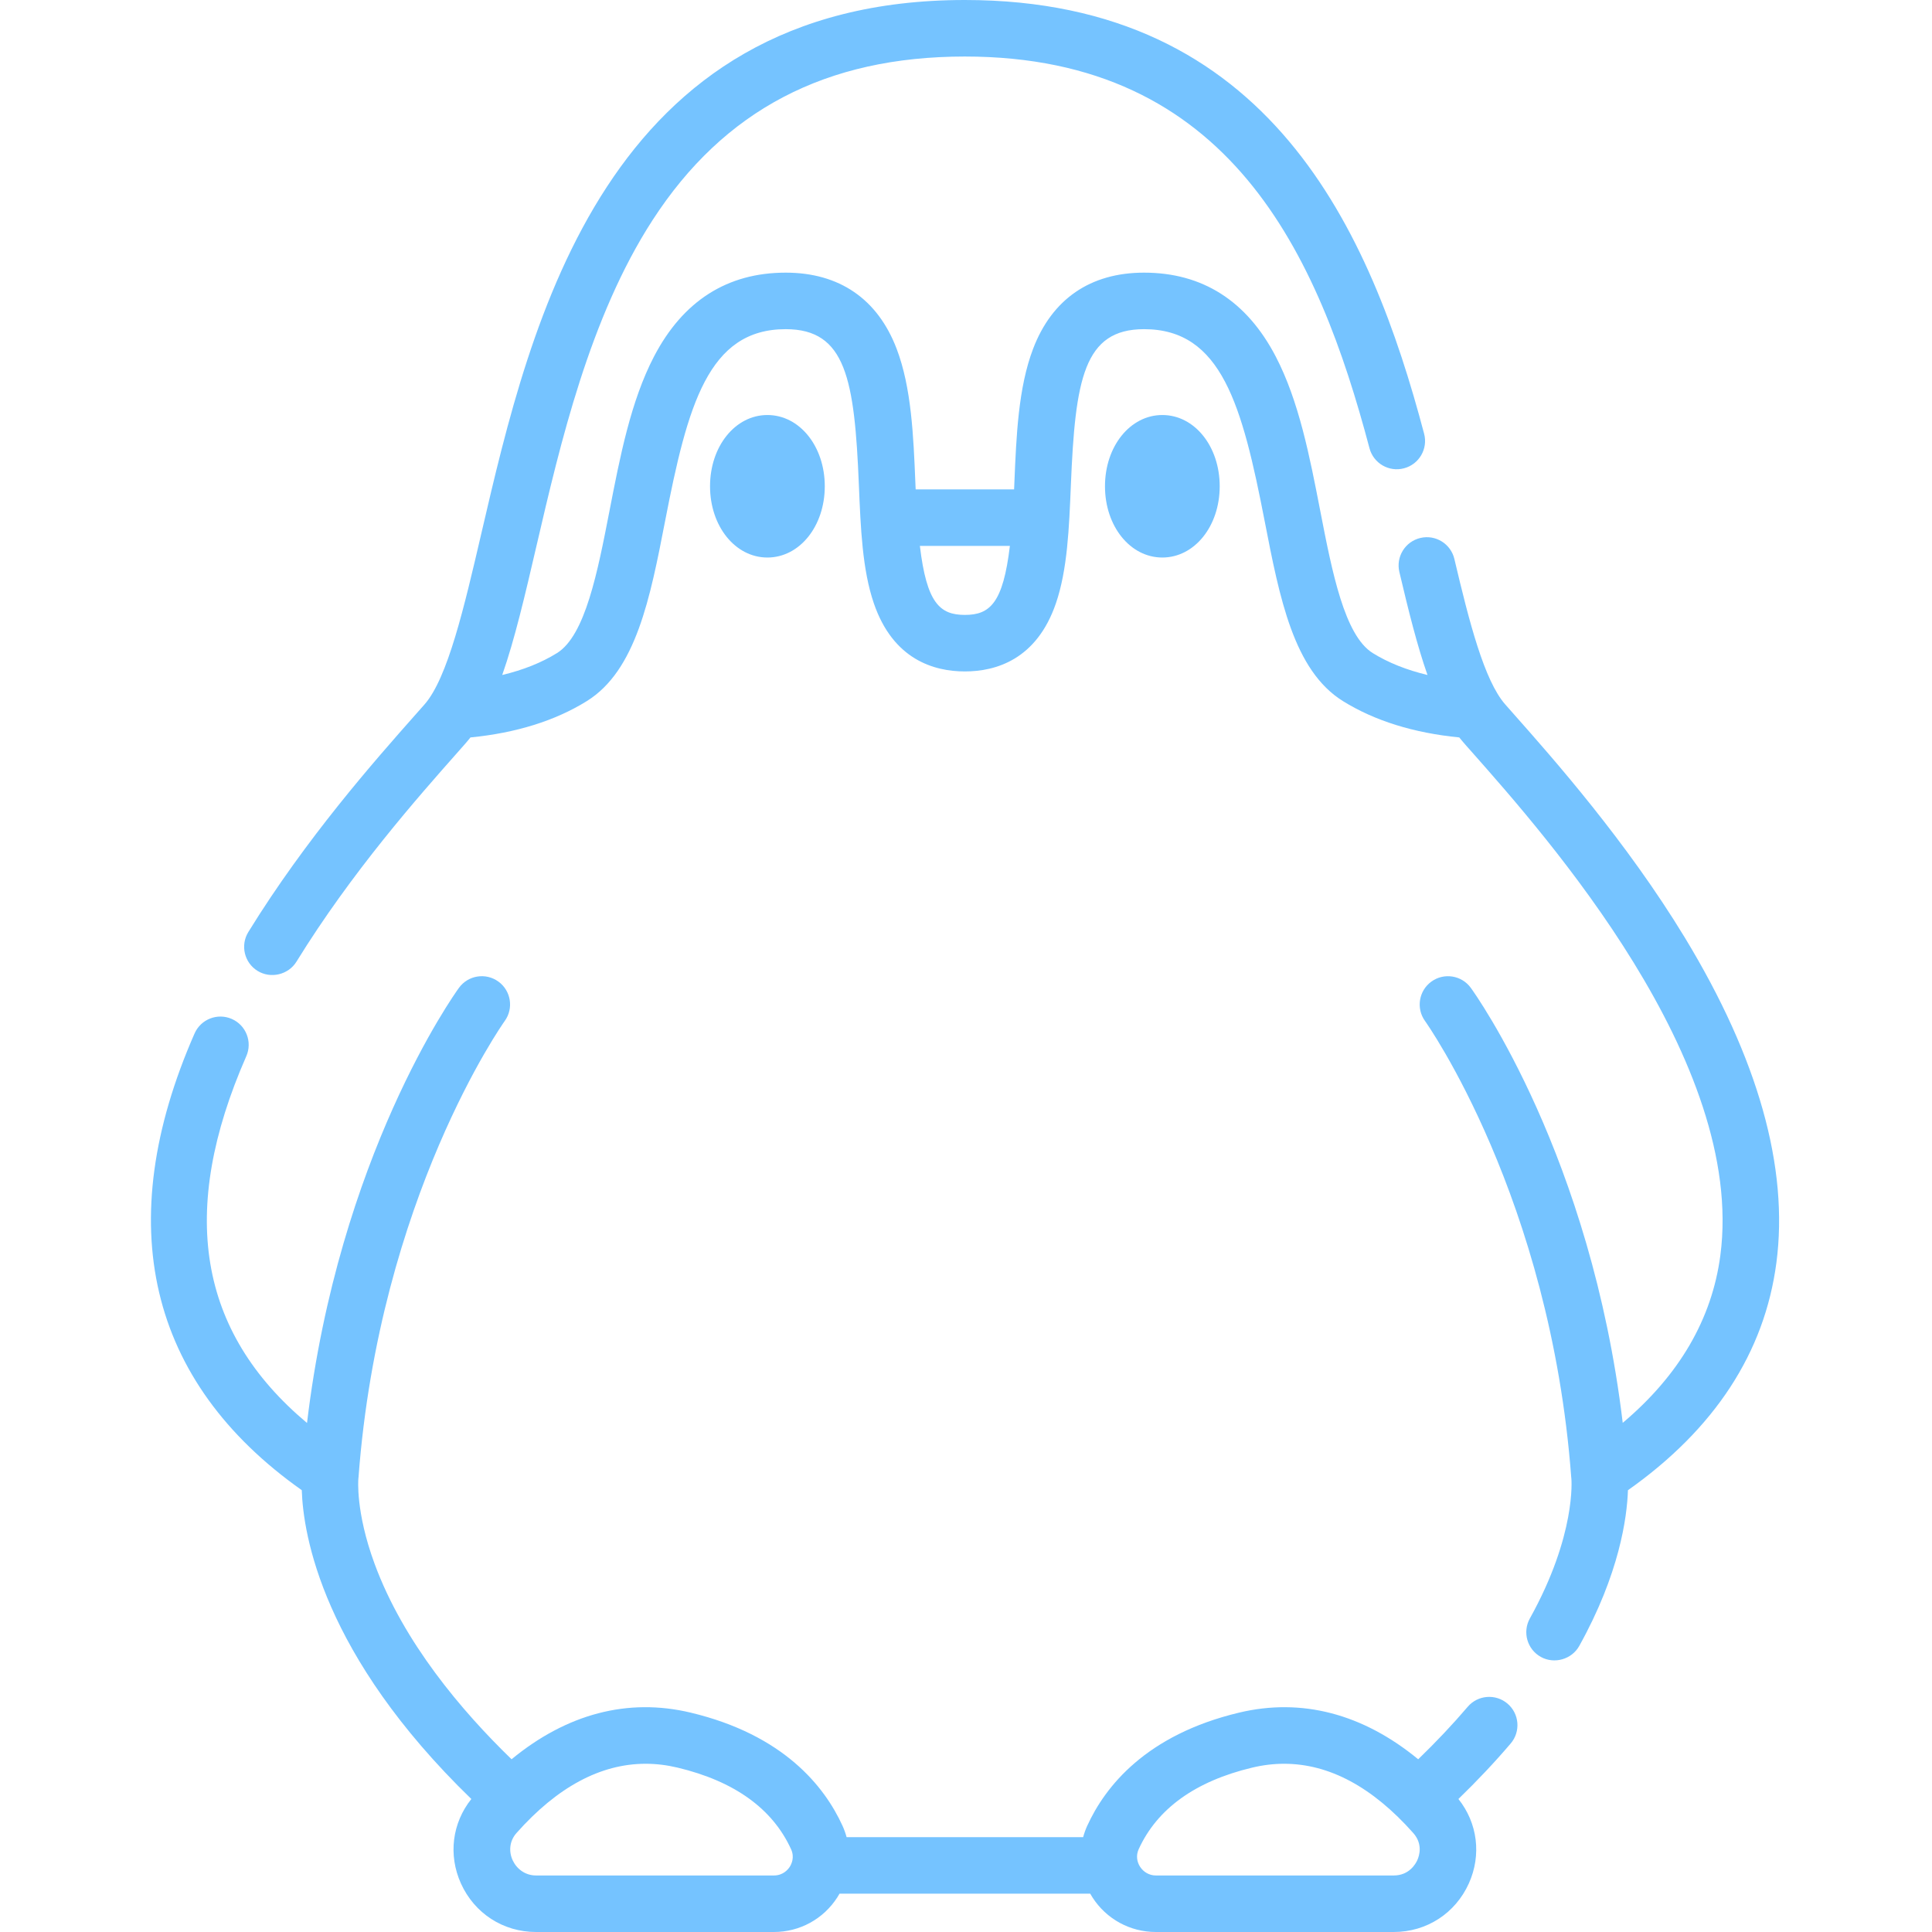
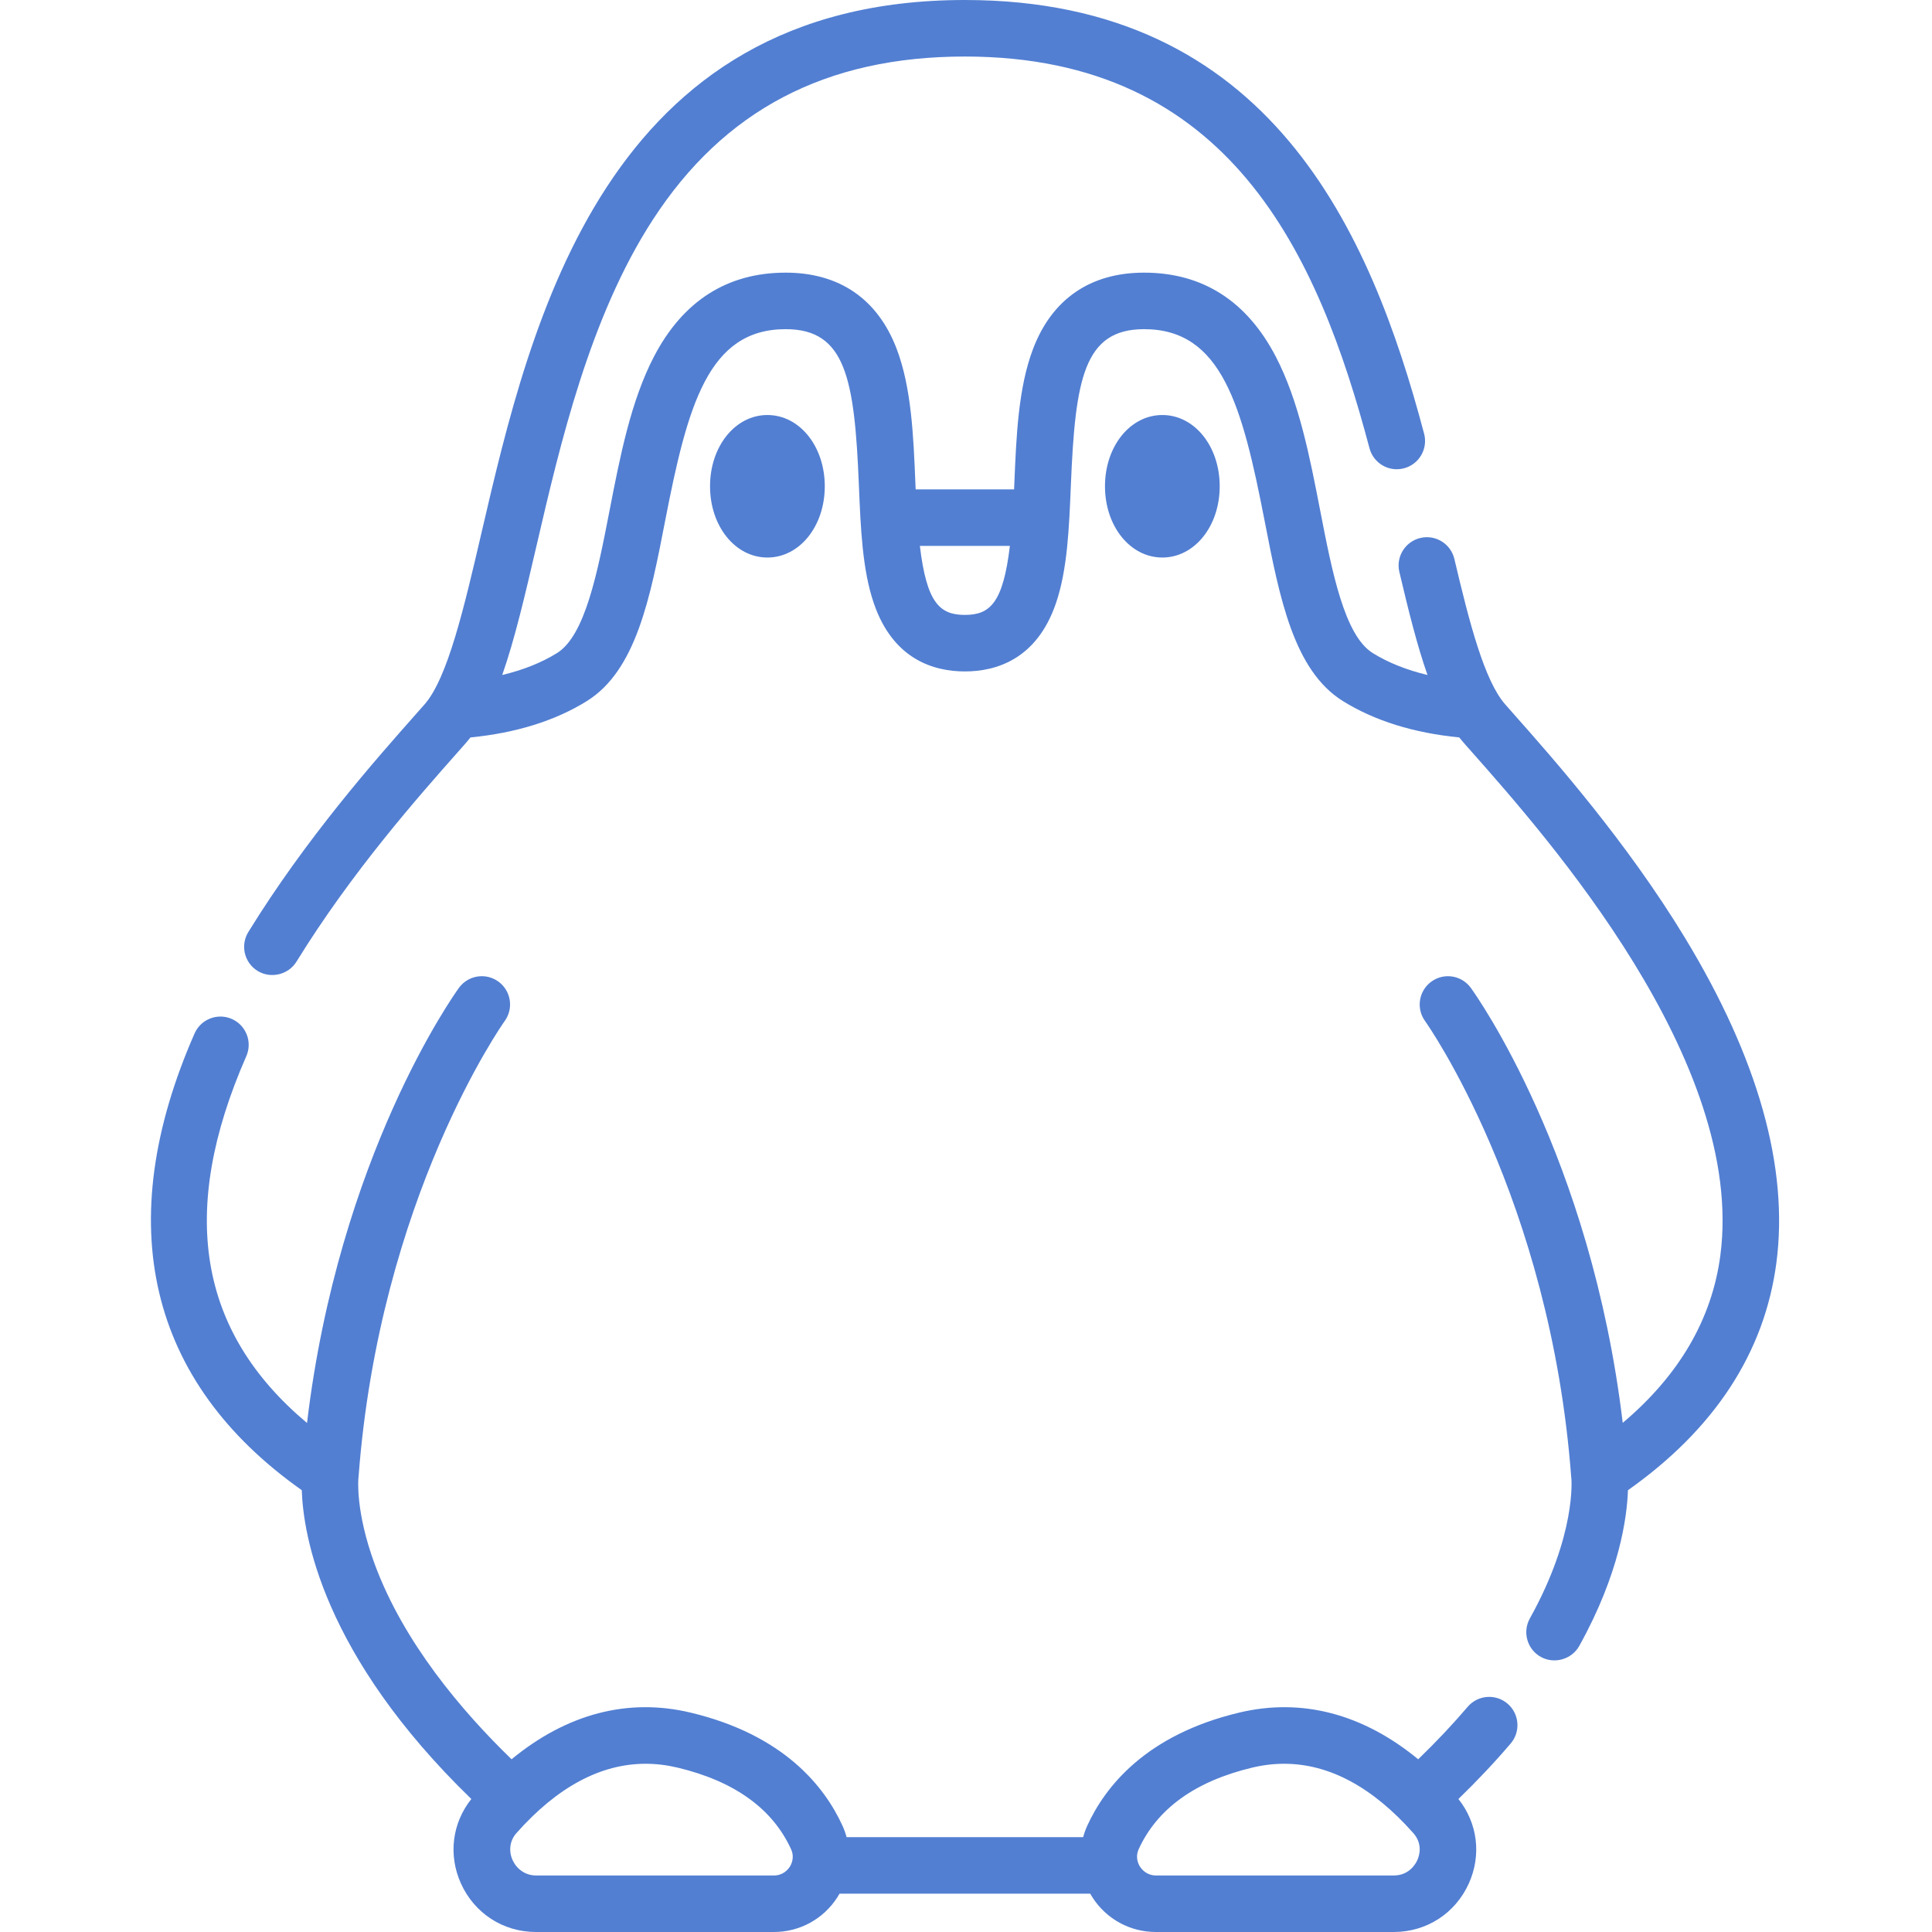
<svg xmlns="http://www.w3.org/2000/svg" style="isolation:isolate" viewBox="0 0 512 512" width="512pt" height="512pt">
  <defs>
-     <clipPath id="_clipPath_ifh1NofzVlB5vf8StvKTAiosGBmz6wLI">
+     <clipPath id="_clipPath_SKLeYS2PaD0VK1SM40O9dQFvKoC46Ijn">
      <rect width="512" height="512" />
    </clipPath>
  </defs>
-   <g clip-path="url(#_clipPath_ifh1NofzVlB5vf8StvKTAiosGBmz6wLI)">
-     <path d=" M 218.574 128.867 C 218.574 118.277 211.895 109.984 203.371 109.984 C 194.848 109.984 188.168 118.277 188.168 128.867 C 188.168 139.453 194.848 147.75 203.371 147.75 C 211.895 147.75 218.574 139.453 218.574 128.867 Z " fill="rgb(117,195,255)" />
-     <path d=" M 308.031 147.75 C 316.559 147.75 323.234 139.453 323.234 128.867 C 323.234 118.277 316.559 109.984 308.031 109.984 C 299.508 109.984 292.832 118.277 292.832 128.867 C 292.832 139.453 299.508 147.75 308.031 147.75 Z " fill="rgb(117,195,255)" />
-     <path d=" M 446.535 248.535 C 431.008 222.953 411.645 201.078 401.242 189.328 L 398.914 186.691 C 393.355 180.387 389.363 164.855 385.426 148.137 C 384.477 144.109 380.441 141.617 376.418 142.563 C 372.391 143.512 369.895 147.547 370.844 151.57 C 373.27 161.875 375.57 171.113 378.301 178.879 C 372.785 177.559 367.922 175.633 363.797 173.074 C 356.293 168.414 353.023 151.566 349.859 135.273 C 347.094 121.027 344.234 106.293 338.098 94.508 C 330.414 79.742 318.668 72.254 303.187 72.254 C 288.977 72.254 278.805 79.234 273.777 92.445 C 269.855 102.75 269.332 115.547 268.82 127.926 C 268.797 128.527 268.77 129.105 268.746 129.691 L 242.66 129.691 C 242.633 129.105 242.605 128.527 242.582 127.926 C 242.074 115.547 241.547 102.75 237.625 92.445 C 232.598 79.238 222.426 72.254 208.215 72.254 C 192.734 72.254 180.992 79.742 173.305 94.508 C 167.168 106.293 164.309 121.027 161.543 135.273 C 158.379 151.566 155.109 168.414 147.605 173.074 C 143.48 175.633 138.613 177.563 133.094 178.879 C 136.406 169.457 139.121 157.801 142.191 144.586 C 148.461 117.621 156.266 84.063 172.961 58.301 C 191.855 29.148 218.922 14.98 255.703 14.98 C 325.969 14.98 349.336 67.453 362.926 118.781 C 363.984 122.777 368.078 125.172 372.082 124.102 C 376.082 123.047 378.465 118.945 377.406 114.945 C 363.238 61.43 336.602 0 255.703 0 C 160.43 0 140.672 84.969 127.602 141.191 C 122.996 161 118.645 179.707 112.492 186.691 L 110.164 189.324 C 99.316 201.578 81.164 222.086 65.812 246.992 C 63.645 250.516 64.738 255.129 68.262 257.301 C 71.738 259.441 76.426 258.324 78.566 254.852 C 93.234 231.047 110.855 211.145 121.383 199.254 C 122.496 197.992 123.629 196.746 124.68 195.426 C 136.75 194.242 147.109 191.016 155.508 185.801 C 168.57 177.687 172.301 158.473 176.25 138.129 C 182.219 107.387 187.668 87.234 208.215 87.234 C 224.172 87.234 226.461 100.461 227.613 128.539 C 228.086 140.074 228.535 150.969 231.566 159.852 C 236.668 174.801 247.508 177.937 255.703 177.937 C 263.898 177.937 274.738 174.801 279.84 159.852 C 282.871 150.969 283.32 140.074 283.793 128.539 C 284.945 100.461 287.234 87.234 303.191 87.234 C 323.738 87.234 329.187 107.387 335.156 138.129 C 339.105 158.473 342.836 177.687 355.898 185.801 C 364.297 191.016 374.652 194.238 386.719 195.426 C 387.77 196.746 388.91 197.992 390.027 199.258 C 409.895 221.703 462.672 281.324 455.91 332.699 C 453.684 349.582 444.988 364.461 430.039 377.07 C 421.598 306.441 391.16 263.691 389.789 261.801 C 387.363 258.453 382.687 257.707 379.34 260.125 C 375.988 262.547 375.234 267.227 377.648 270.578 C 377.98 271.039 410.863 317.449 416.398 391.57 C 416.402 391.629 416.418 391.687 416.422 391.746 C 416.426 391.781 416.422 391.816 416.43 391.852 C 416.441 391.996 417.781 406.695 405.426 428.91 C 403.418 432.527 404.719 437.09 408.332 439.098 C 411.902 441.082 416.535 439.758 418.52 436.191 C 429.168 417.043 431.18 402.168 431.422 394.922 C 454.398 378.699 467.629 358.441 470.762 334.652 C 474.078 309.461 465.926 280.488 446.535 248.535 L 446.535 248.535 Z  M 255.703 162.957 C 249.047 162.957 245.578 159.789 243.777 144.668 L 267.629 144.668 C 265.828 159.793 262.359 162.957 255.703 162.957 Z " fill="rgb(117,195,255)" />
-     <path d=" M 399.508 451.48 C 396.359 448.797 391.633 449.176 388.949 452.324 C 384.988 456.973 380.594 461.629 375.836 466.227 C 361.18 454.164 344.969 449.898 328.355 453.867 C 303.742 459.746 292.898 473.406 288.137 483.832 C 287.684 484.824 287.324 485.84 287.043 486.867 L 224.359 486.867 C 224.078 485.84 223.719 484.824 223.266 483.832 C 218.504 473.406 207.66 459.746 183.043 453.867 C 166.434 449.895 150.227 454.16 135.57 466.223 C 122.375 453.445 106.918 435.227 99.262 414.402 C 94.164 400.531 94.969 391.938 94.969 391.926 C 94.973 391.891 94.969 391.852 94.973 391.816 C 94.984 391.734 95 391.652 95.004 391.57 C 100.543 317.449 133.422 271.039 133.754 270.578 C 136.176 267.23 135.426 262.551 132.078 260.129 C 128.73 257.699 124.043 258.449 121.617 261.801 C 120.246 263.691 89.801 306.453 81.363 377.105 C 52.488 352.91 47.238 320.988 65.273 279.902 C 66.938 276.113 65.215 271.695 61.426 270.031 C 57.637 268.371 53.223 270.094 51.559 273.883 C 29.395 324.363 39.23 366.125 79.973 394.914 C 80.352 406.68 85.434 438.508 124.91 476.754 C 119.832 483.121 118.75 491.574 122.137 499.105 C 125.711 507.059 133.344 512 142.047 512 L 205.094 512 C 211.926 512 218.207 508.566 221.902 502.816 C 222.105 502.5 222.297 502.176 222.48 501.848 L 288.922 501.848 C 289.105 502.176 289.297 502.5 289.504 502.816 C 293.195 508.566 299.48 512 306.309 512 L 369.355 512 C 378.059 512 385.691 507.059 389.27 499.105 C 392.652 491.574 391.57 483.121 386.496 476.754 C 391.504 471.898 396.148 466.973 400.348 462.043 C 403.035 458.891 402.656 454.164 399.508 451.48 L 399.508 451.48 Z  M 209.297 494.719 C 208.852 495.41 207.555 497.02 205.094 497.02 L 142.047 497.02 C 136.355 497.02 133.02 490.121 136.871 485.777 C 147.703 473.566 159.18 467.418 171.098 467.418 C 173.895 467.418 176.719 467.758 179.563 468.437 C 194.609 472.031 204.73 479.309 209.641 490.059 C 210.637 492.234 209.73 494.043 209.297 494.719 L 209.297 494.719 Z  M 375.605 492.961 C 375.18 493.91 373.461 497.02 369.355 497.02 L 306.309 497.02 C 302.797 497.02 300.277 493.305 301.762 490.059 C 306.676 479.305 316.793 472.031 331.84 468.438 C 334.684 467.758 337.508 467.418 340.305 467.418 C 352.223 467.418 363.703 473.566 374.535 485.777 C 377.109 488.684 376.141 491.77 375.605 492.961 L 375.605 492.961 Z " fill="rgb(117,195,255)" />
+   <g clip-path="url(#_clipPath_SKLeYS2PaD0VK1SM40O9dQFvKoC46Ijn)">
+     <clipPath id="_clipPath_f2aW1VNifPYw97mfb3oM5zr7tV9eKwDJ">
+       <rect x="0" y="0" width="512" height="512" transform="matrix(1,0,0,1,0,0)" fill="rgb(255,255,255)" />
+     </clipPath>
+     <g clip-path="url(#_clipPath_f2aW1VNifPYw97mfb3oM5zr7tV9eKwDJ)">
+       <g>
+         <path d=" M 218.574 128.867 C 218.574 118.277 211.895 109.984 203.371 109.984 C 194.848 109.984 188.168 118.277 188.168 128.867 C 188.168 139.453 194.848 147.75 203.371 147.75 C 211.895 147.75 218.574 139.453 218.574 128.867 Z " fill="rgb(82,127,210)" />
+         <path d=" M 308.031 147.75 C 316.559 147.75 323.234 139.453 323.234 128.867 C 323.234 118.277 316.559 109.984 308.031 109.984 C 299.508 109.984 292.832 118.277 292.832 128.867 C 292.832 139.453 299.508 147.75 308.031 147.75 Z " fill="rgb(82,127,210)" />
+         <path d=" M 446.535 248.535 C 431.008 222.953 411.645 201.078 401.242 189.328 L 398.914 186.691 C 393.355 180.387 389.363 164.855 385.426 148.137 C 384.477 144.109 380.441 141.617 376.418 142.563 C 372.391 143.512 369.895 147.547 370.844 151.57 C 373.27 161.875 375.57 171.113 378.301 178.879 C 372.785 177.559 367.922 175.633 363.797 173.074 C 356.293 168.414 353.023 151.566 349.859 135.273 C 347.094 121.027 344.234 106.293 338.098 94.508 C 330.414 79.742 318.668 72.254 303.187 72.254 C 288.977 72.254 278.805 79.234 273.777 92.445 C 269.855 102.75 269.332 115.547 268.82 127.926 C 268.797 128.527 268.77 129.105 268.746 129.691 L 242.66 129.691 C 242.633 129.105 242.605 128.527 242.582 127.926 C 242.074 115.547 241.547 102.75 237.625 92.445 C 232.598 79.238 222.426 72.254 208.215 72.254 C 192.734 72.254 180.992 79.742 173.305 94.508 C 167.168 106.293 164.309 121.027 161.543 135.273 C 158.379 151.566 155.109 168.414 147.605 173.074 C 143.48 175.633 138.613 177.563 133.094 178.879 C 136.406 169.457 139.121 157.801 142.191 144.586 C 148.461 117.621 156.266 84.063 172.961 58.301 C 191.855 29.148 218.922 14.98 255.703 14.98 C 325.969 14.98 349.336 67.453 362.926 118.781 C 363.984 122.777 368.078 125.172 372.082 124.102 C 376.082 123.047 378.465 118.945 377.406 114.945 C 363.238 61.43 336.602 0 255.703 0 C 160.43 0 140.672 84.969 127.602 141.191 C 122.996 161 118.645 179.707 112.492 186.691 L 110.164 189.324 C 99.316 201.578 81.164 222.086 65.812 246.992 C 63.645 250.516 64.738 255.129 68.262 257.301 C 71.738 259.441 76.426 258.324 78.566 254.852 C 93.234 231.047 110.855 211.145 121.383 199.254 C 122.496 197.992 123.629 196.746 124.68 195.426 C 136.75 194.242 147.109 191.016 155.508 185.801 C 168.57 177.687 172.301 158.473 176.25 138.129 C 182.219 107.387 187.668 87.234 208.215 87.234 C 224.172 87.234 226.461 100.461 227.613 128.539 C 228.086 140.074 228.535 150.969 231.566 159.852 C 236.668 174.801 247.508 177.937 255.703 177.937 C 263.898 177.937 274.738 174.801 279.84 159.852 C 282.871 150.969 283.32 140.074 283.793 128.539 C 284.945 100.461 287.234 87.234 303.191 87.234 C 323.738 87.234 329.187 107.387 335.156 138.129 C 339.105 158.473 342.836 177.687 355.898 185.801 C 364.297 191.016 374.652 194.238 386.719 195.426 C 387.77 196.746 388.91 197.992 390.027 199.258 C 409.895 221.703 462.672 281.324 455.91 332.699 C 453.684 349.582 444.988 364.461 430.039 377.07 C 421.598 306.441 391.16 263.691 389.789 261.801 C 387.363 258.453 382.687 257.707 379.34 260.125 C 375.988 262.547 375.234 267.227 377.648 270.578 C 377.98 271.039 410.863 317.449 416.398 391.57 C 416.402 391.629 416.418 391.687 416.422 391.746 C 416.426 391.781 416.422 391.816 416.43 391.852 C 416.441 391.996 417.781 406.695 405.426 428.91 C 403.418 432.527 404.719 437.09 408.332 439.098 C 411.902 441.082 416.535 439.758 418.52 436.191 C 429.168 417.043 431.18 402.168 431.422 394.922 C 454.398 378.699 467.629 358.441 470.762 334.652 C 474.078 309.461 465.926 280.488 446.535 248.535 L 446.535 248.535 L 446.535 248.535 Z  M 255.703 162.957 C 249.047 162.957 245.578 159.789 243.777 144.668 L 267.629 144.668 C 265.828 159.793 262.359 162.957 255.703 162.957 Z " fill="rgb(82,127,210)" />
+         <path d=" M 399.508 451.48 C 396.359 448.797 391.633 449.176 388.949 452.324 C 384.988 456.973 380.594 461.629 375.836 466.227 C 361.18 454.164 344.969 449.898 328.355 453.867 C 303.742 459.746 292.898 473.406 288.137 483.832 C 287.684 484.824 287.324 485.84 287.043 486.867 L 224.359 486.867 C 224.078 485.84 223.719 484.824 223.266 483.832 C 218.504 473.406 207.66 459.746 183.043 453.867 C 166.434 449.895 150.227 454.16 135.57 466.223 C 122.375 453.445 106.918 435.227 99.262 414.402 C 94.164 400.531 94.969 391.938 94.969 391.926 C 94.973 391.891 94.969 391.852 94.973 391.816 C 94.984 391.734 95 391.652 95.004 391.57 C 100.543 317.449 133.422 271.039 133.754 270.578 C 136.176 267.23 135.426 262.551 132.078 260.129 C 128.73 257.699 124.043 258.449 121.617 261.801 C 120.246 263.691 89.801 306.453 81.363 377.105 C 52.488 352.91 47.238 320.988 65.273 279.902 C 66.938 276.113 65.215 271.695 61.426 270.031 C 57.637 268.371 53.223 270.094 51.559 273.883 C 29.395 324.363 39.23 366.125 79.973 394.914 C 80.352 406.68 85.434 438.508 124.91 476.754 C 119.832 483.121 118.75 491.574 122.137 499.105 C 125.711 507.059 133.344 512 142.047 512 L 205.094 512 C 211.926 512 218.207 508.566 221.902 502.816 C 222.105 502.5 222.297 502.176 222.48 501.848 L 288.922 501.848 C 289.105 502.176 289.297 502.5 289.504 502.816 C 293.195 508.566 299.48 512 306.309 512 L 369.355 512 C 378.059 512 385.691 507.059 389.27 499.105 C 392.652 491.574 391.57 483.121 386.496 476.754 C 391.504 471.898 396.148 466.973 400.348 462.043 C 403.035 458.891 402.656 454.164 399.508 451.48 L 399.508 451.48 L 399.508 451.48 Z  M 209.297 494.719 C 208.852 495.41 207.555 497.02 205.094 497.02 L 142.047 497.02 C 136.355 497.02 133.02 490.121 136.871 485.777 C 147.703 473.566 159.18 467.418 171.098 467.418 C 173.895 467.418 176.719 467.758 179.563 468.437 C 194.609 472.031 204.73 479.309 209.641 490.059 C 210.637 492.234 209.73 494.043 209.297 494.719 L 209.297 494.719 L 209.297 494.719 Z  M 375.605 492.961 C 375.18 493.91 373.461 497.02 369.355 497.02 L 306.309 497.02 C 302.797 497.02 300.277 493.305 301.762 490.059 C 306.676 479.305 316.793 472.031 331.84 468.438 C 334.684 467.758 337.508 467.418 340.305 467.418 C 352.223 467.418 363.703 473.566 374.535 485.777 C 377.109 488.684 376.141 491.77 375.605 492.961 L 375.605 492.961 L 375.605 492.961 Z " fill="rgb(82,127,210)" />
+       </g>
+     </g>
  </g>
</svg>
